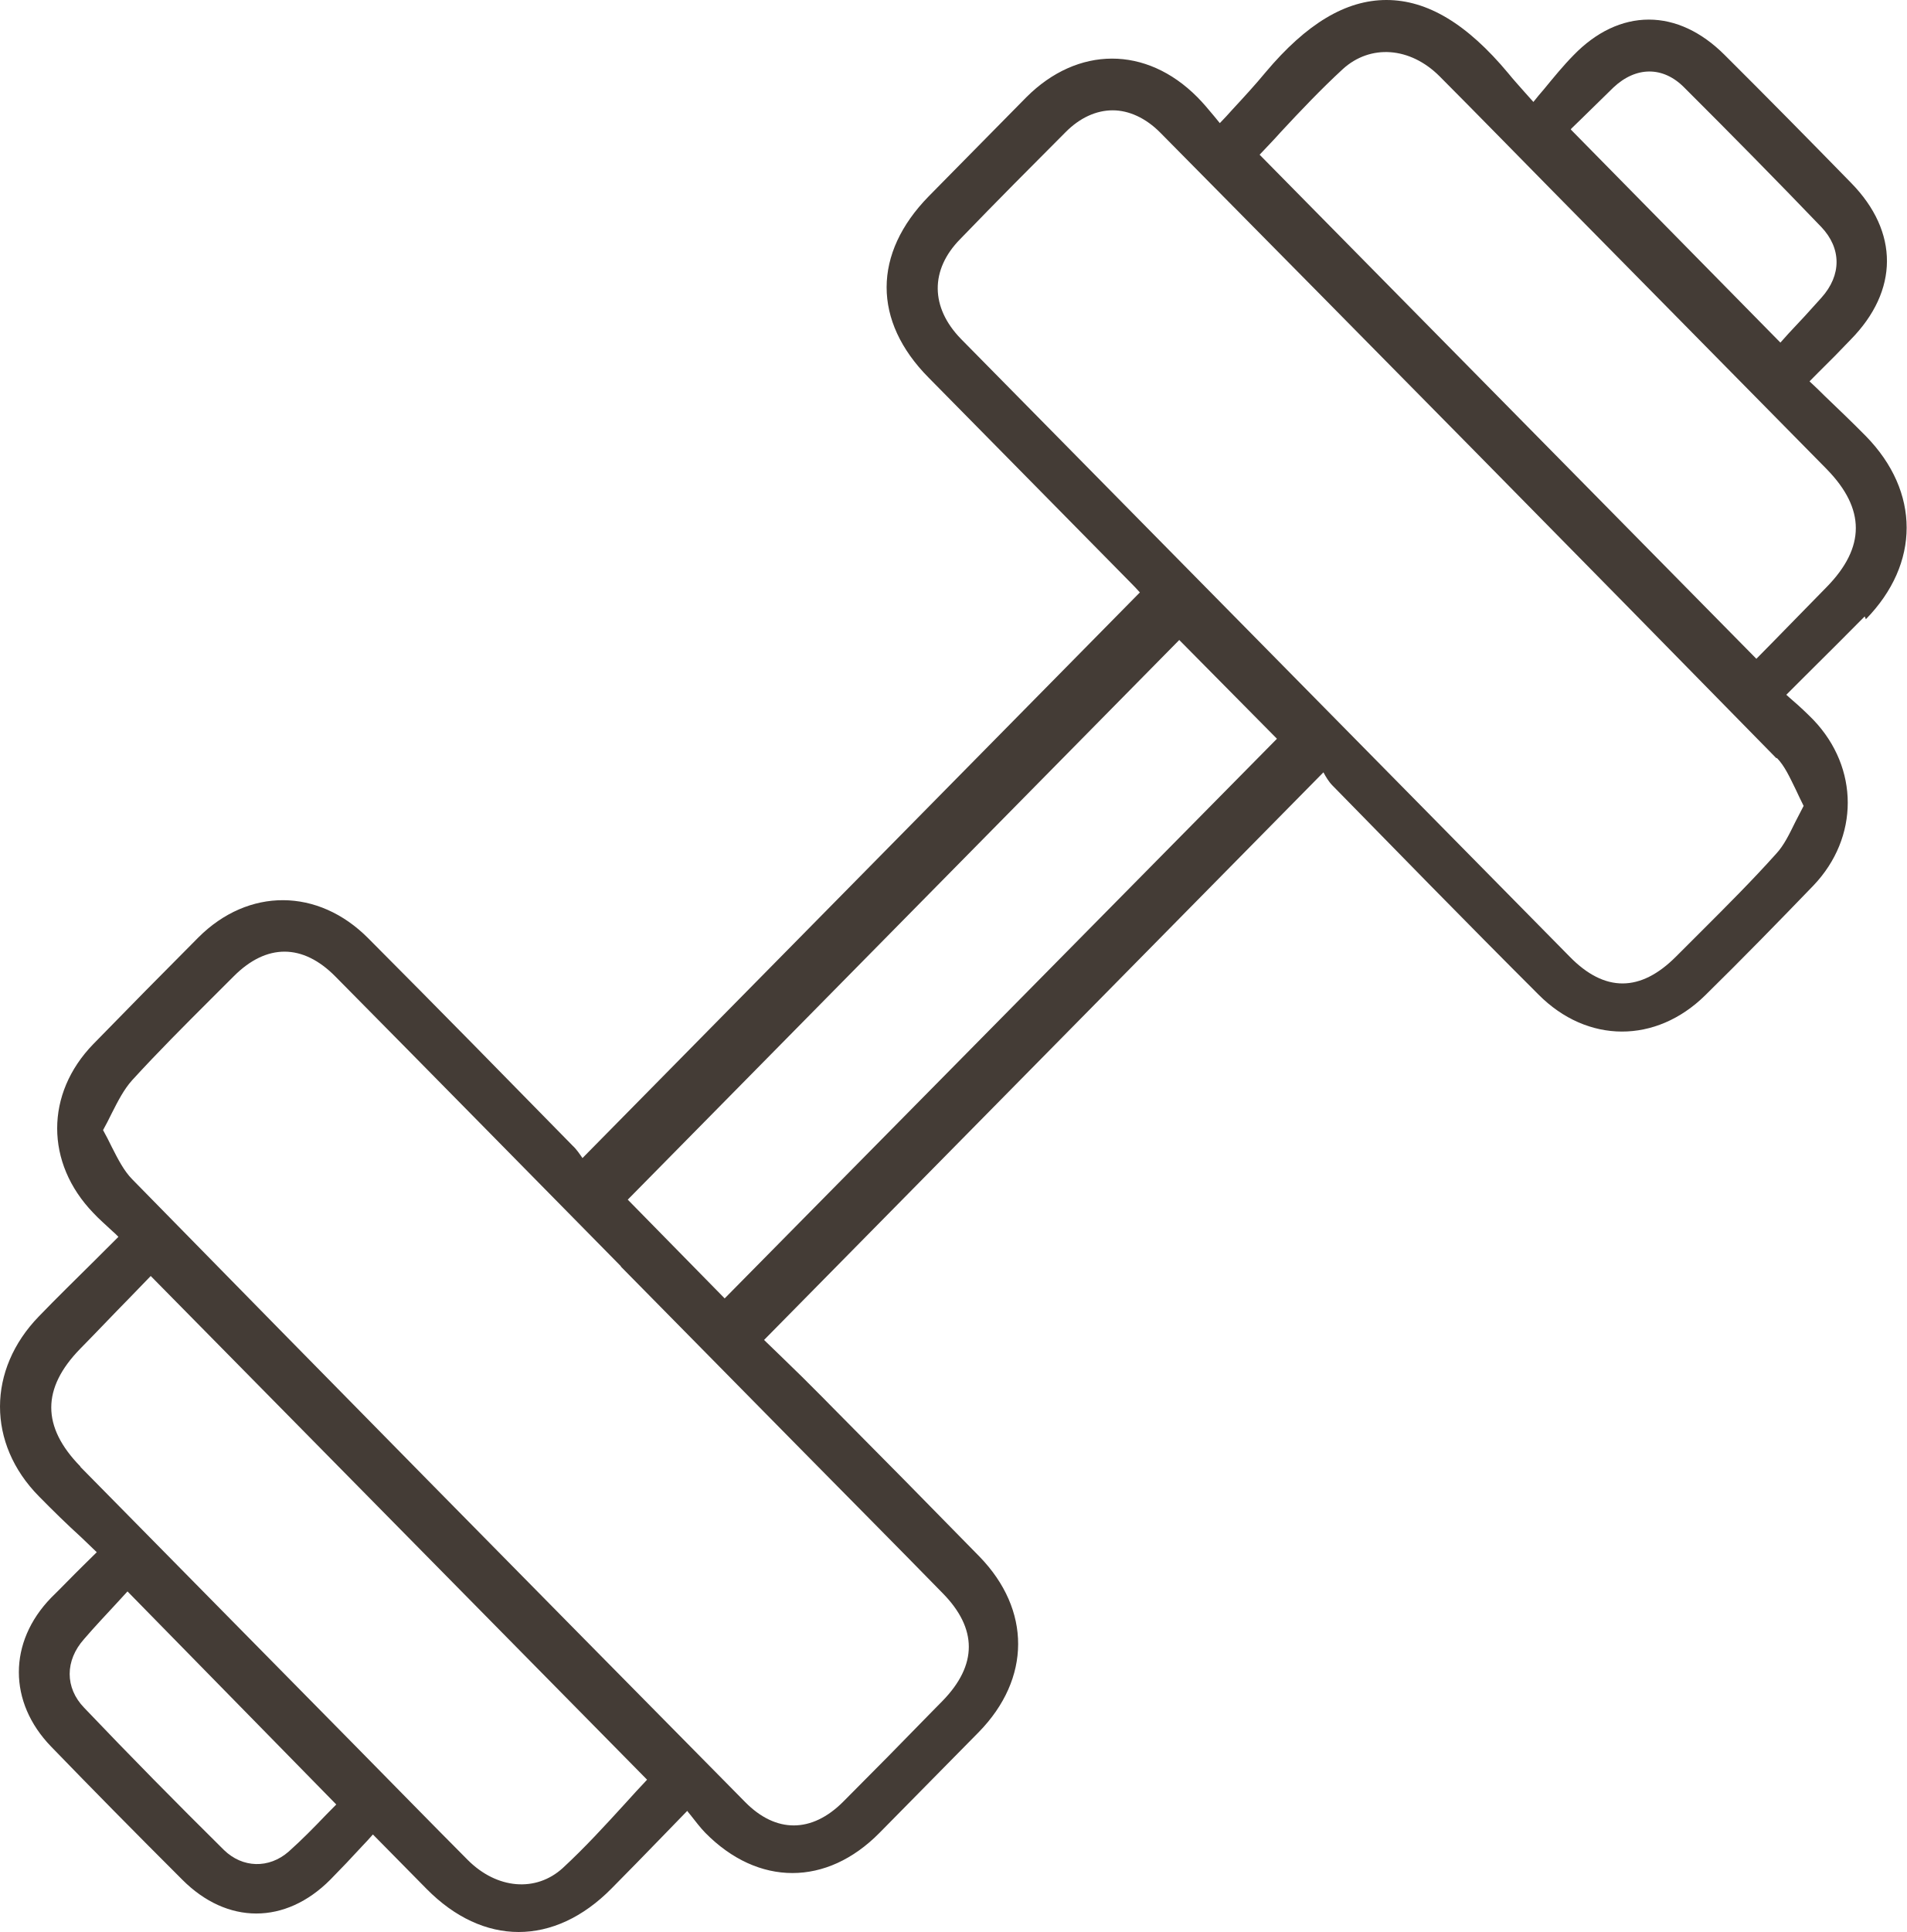
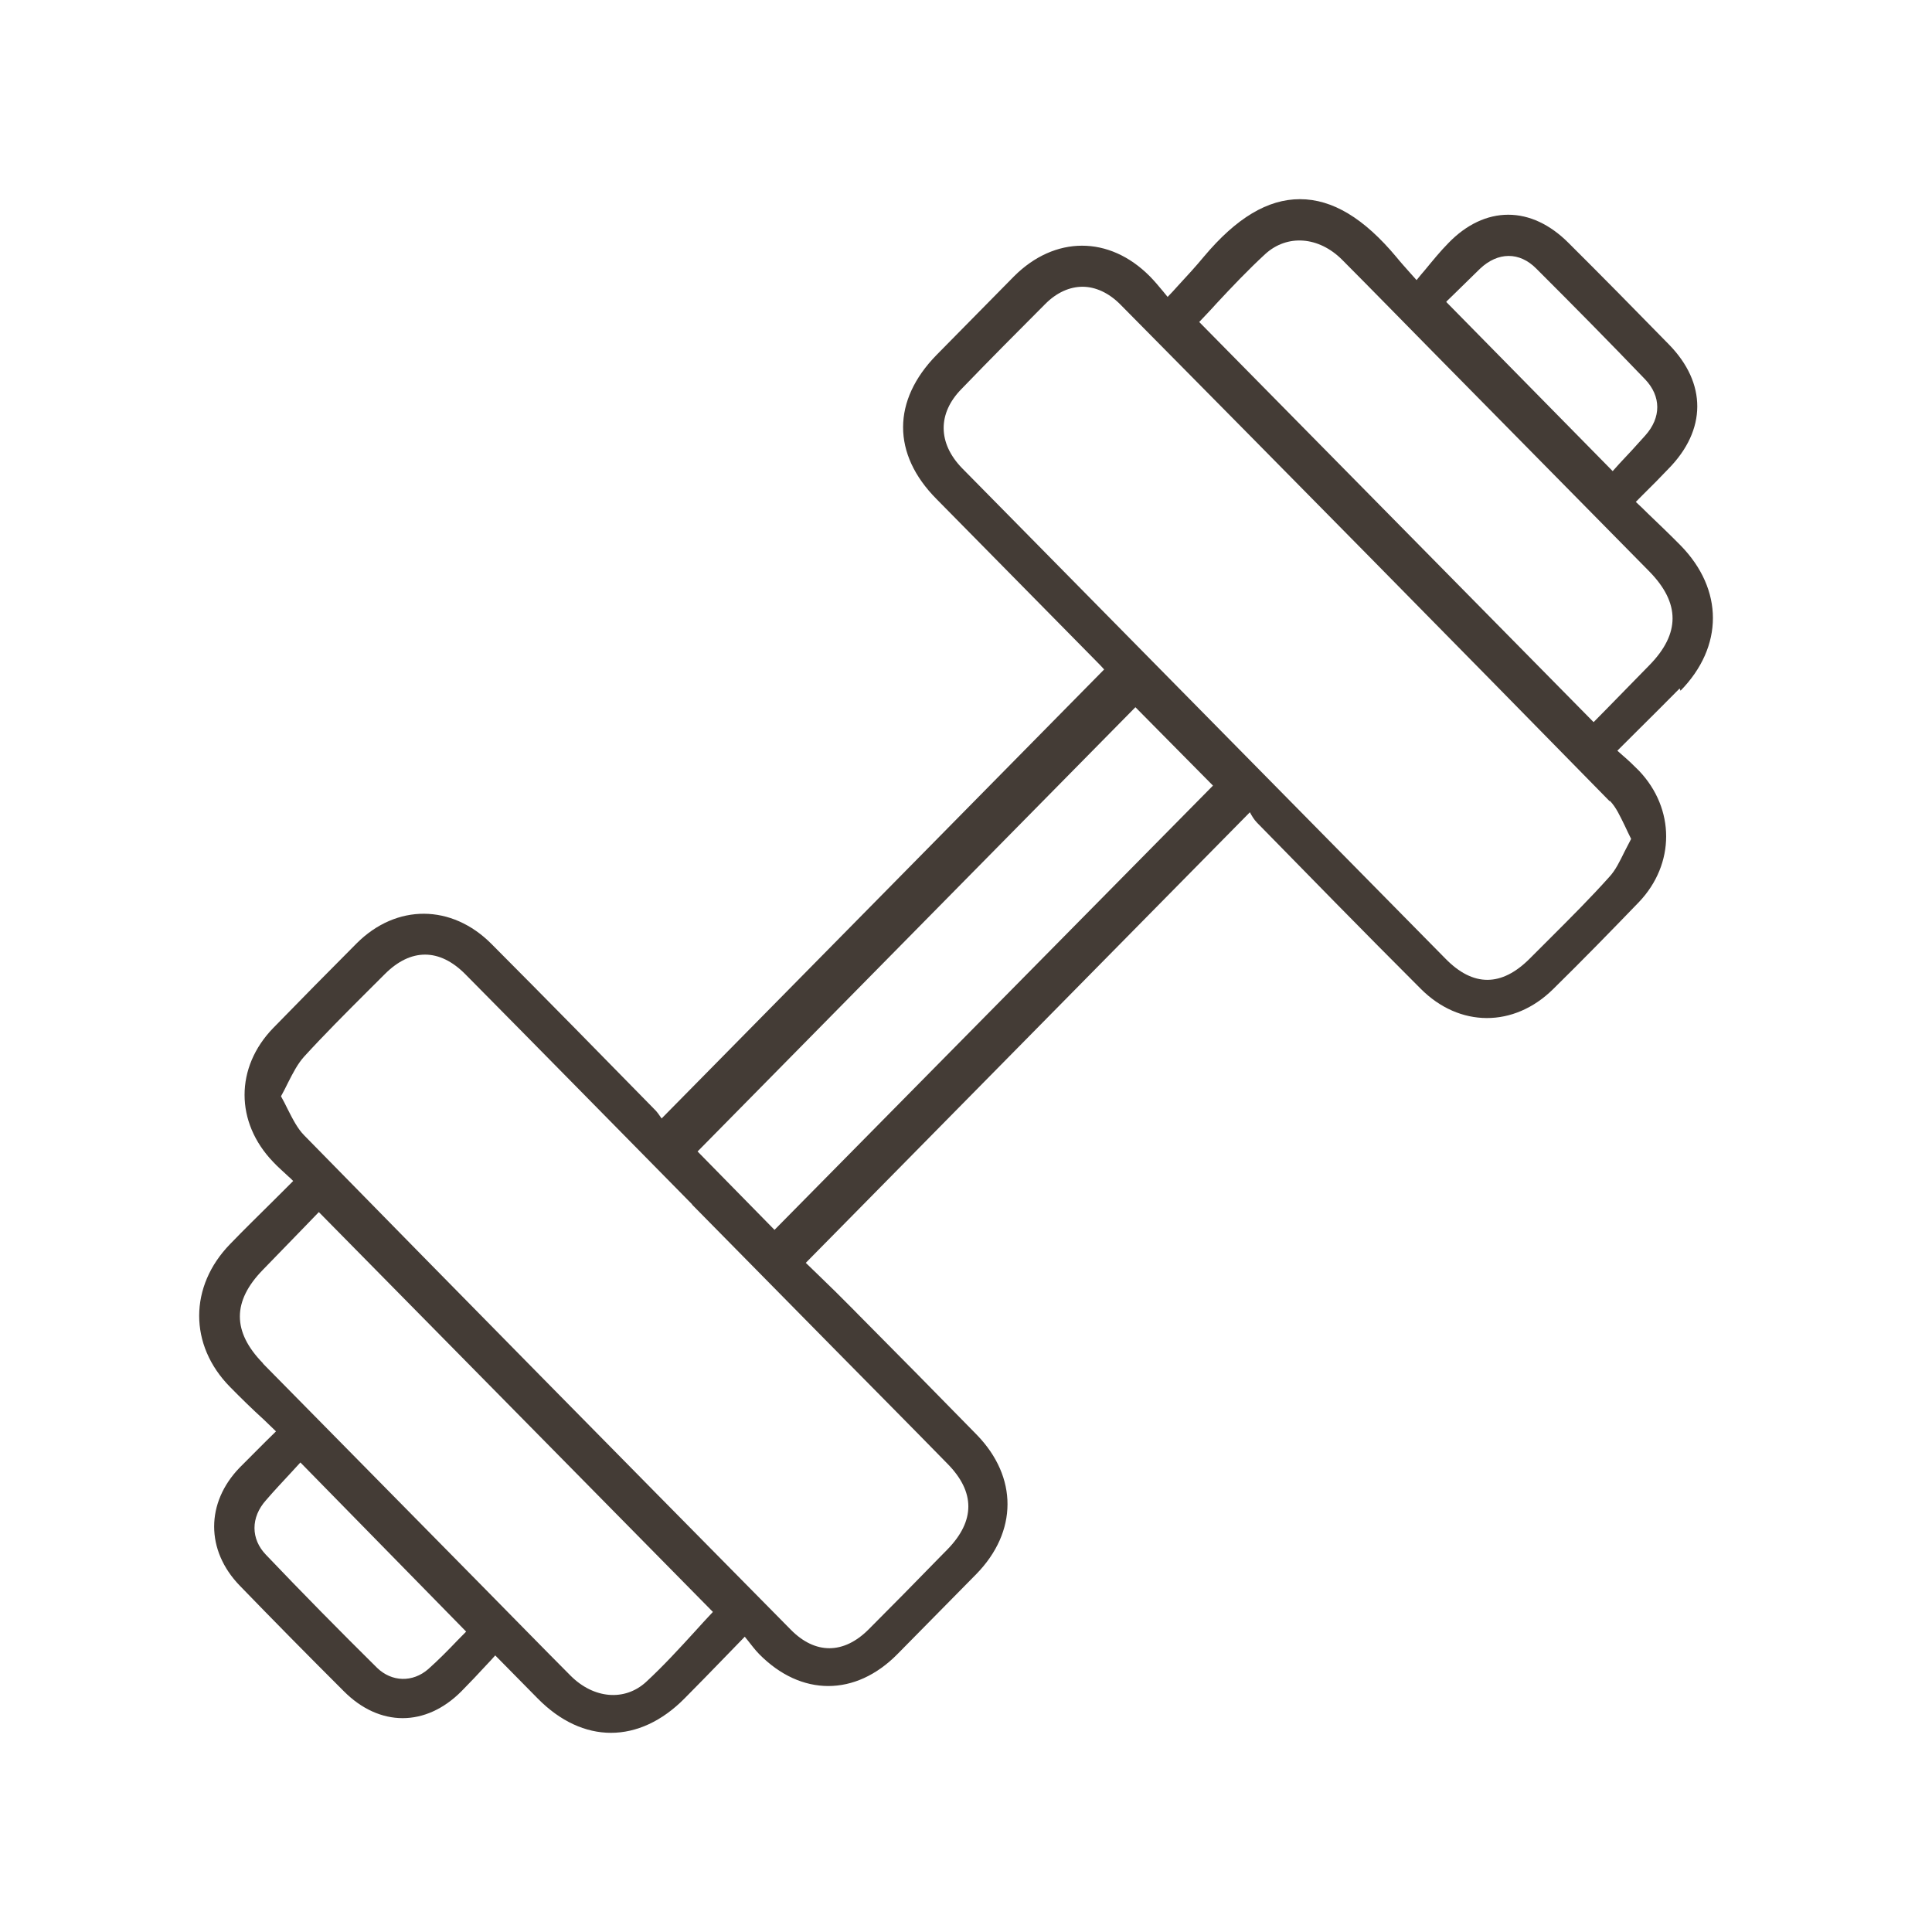
- <svg xmlns="http://www.w3.org/2000/svg" width="76" height="77" viewBox="0 0 76 77" fill="none">
-   <path d="M74.375 24.679C76.542 22.464 76.542 19.596 74.375 17.382C73.841 16.84 73.307 16.33 72.726 15.773C72.538 15.582 72.334 15.39 72.129 15.199L72.459 14.865C72.93 14.403 73.354 13.973 73.763 13.542C75.694 11.583 75.694 9.241 73.794 7.297C72.114 5.576 70.434 3.872 68.738 2.183C67.827 1.275 66.791 0.781 65.723 0.781C64.655 0.781 63.619 1.275 62.724 2.199C62.316 2.613 61.939 3.075 61.546 3.553C61.405 3.712 61.264 3.887 61.122 4.063L60.808 3.712C60.541 3.409 60.322 3.17 60.117 2.916C58.484 0.956 56.898 0 55.265 0C53.648 0 52.078 0.94 50.445 2.884C50.037 3.378 49.597 3.856 49.126 4.365C48.969 4.541 48.796 4.732 48.623 4.907C48.545 4.811 48.466 4.716 48.388 4.62C48.152 4.334 47.948 4.095 47.728 3.872C45.687 1.816 42.955 1.832 40.914 3.872C39.94 4.859 38.967 5.847 37.993 6.835L37.02 7.823C34.79 10.101 34.774 12.793 37.02 15.056C38.464 16.522 39.909 17.987 41.338 19.437L45.043 23.197C45.185 23.341 45.326 23.484 45.436 23.611L23.218 46.155C23.108 45.996 22.982 45.805 22.825 45.661C20.313 43.096 17.455 40.181 14.676 37.393C12.681 35.385 9.902 35.369 7.908 37.361C6.479 38.795 5.066 40.229 3.716 41.615C1.8 43.59 1.8 46.347 3.716 48.338C3.951 48.593 4.218 48.816 4.485 49.071C4.563 49.135 4.642 49.214 4.72 49.294L3.778 50.234C3.009 50.999 2.271 51.716 1.549 52.465C-0.508 54.584 -0.524 57.531 1.549 59.634C2.098 60.192 2.648 60.733 3.244 61.275C3.449 61.466 3.653 61.673 3.857 61.864L3.323 62.39C2.868 62.836 2.459 63.267 2.035 63.681C0.324 65.449 0.324 67.839 2.035 69.608C3.653 71.28 5.364 73.017 7.264 74.913C9.054 76.713 11.378 76.713 13.168 74.913C13.592 74.483 14.016 74.037 14.44 73.575C14.581 73.431 14.723 73.272 14.864 73.113L15.351 73.606C15.932 74.196 16.466 74.738 17 75.279C18.13 76.426 19.402 77 20.674 77C21.946 77 23.233 76.427 24.379 75.263C25.039 74.594 25.698 73.925 26.374 73.224L27.394 72.173C27.394 72.173 27.473 72.284 27.52 72.332C27.724 72.587 27.912 72.842 28.116 73.049C30.221 75.184 32.953 75.184 35.057 73.049C36.376 71.71 37.695 70.372 39.014 69.034C41.102 66.899 41.102 64.159 39.045 62.04C37.067 60.016 35.073 57.993 33.078 55.986L32.843 55.746C32.262 55.157 31.681 54.584 31.1 54.026L30.456 53.404L52.753 30.781C52.847 30.956 52.957 31.147 53.114 31.307C55.501 33.744 58.453 36.771 61.326 39.639C63.273 41.599 66.006 41.599 67.968 39.671C69.476 38.189 70.92 36.708 72.287 35.29C74.108 33.378 74.108 30.606 72.287 28.694C72.019 28.423 71.753 28.168 71.454 27.913C71.376 27.849 71.297 27.77 71.203 27.69C71.517 27.371 71.831 27.069 72.129 26.766C72.899 26.001 73.621 25.284 74.328 24.567L74.375 24.679ZM70.826 30.207C71.14 30.526 71.344 30.988 71.58 31.466C71.674 31.673 71.784 31.896 71.894 32.119C71.784 32.326 71.674 32.549 71.564 32.757C71.329 33.234 71.109 33.697 70.795 34.031C69.853 35.083 68.832 36.102 67.843 37.09C67.497 37.441 67.152 37.775 66.806 38.126C65.393 39.544 63.964 39.559 62.567 38.126C57.228 32.709 51.889 27.292 46.551 21.875L39.815 15.04C39.312 14.53 38.81 14.02 38.307 13.51C37.082 12.252 37.067 10.754 38.276 9.527C39.767 7.982 41.149 6.596 42.468 5.274C43.049 4.684 43.709 4.397 44.352 4.397C44.996 4.397 45.671 4.7 46.252 5.289C55.014 14.148 62.897 22.146 70.811 30.223L70.826 30.207ZM62.63 5.13L63.007 4.764C63.431 4.349 63.87 3.919 64.31 3.489C65.205 2.645 66.288 2.629 67.136 3.489C69.005 5.353 70.842 7.217 72.6 9.049C73.401 9.894 73.417 10.961 72.6 11.869C72.161 12.363 71.721 12.841 71.297 13.287L70.968 13.654L62.614 5.162L62.63 5.13ZM72.82 18.704C74.359 20.282 74.359 21.811 72.82 23.388C72.082 24.137 71.344 24.902 70.622 25.635L70.01 26.256L50.209 6.166C50.492 5.863 50.775 5.576 51.057 5.258C51.842 4.413 52.659 3.553 53.523 2.756C54.622 1.753 56.208 1.864 57.385 3.043C58.893 4.557 60.384 6.086 61.876 7.6L67.984 13.797C69.586 15.422 71.203 17.063 72.805 18.688L72.82 18.704ZM50.9 29.443L28.886 51.748L25.023 47.812L47.006 25.507L50.9 29.443ZM13.404 71.918C13.262 72.061 13.121 72.204 12.98 72.348C12.509 72.842 12.022 73.336 11.504 73.798C10.719 74.483 9.667 74.451 8.929 73.734C7.044 71.87 5.16 69.958 3.354 68.062C2.585 67.266 2.585 66.182 3.354 65.322C3.778 64.828 4.218 64.366 4.658 63.888L5.082 63.426L13.404 71.918ZM3.197 58.439C1.659 56.862 1.659 55.332 3.197 53.755C3.857 53.086 4.501 52.401 5.16 51.732L6.008 50.855L25.793 70.93C25.494 71.249 25.212 71.551 24.913 71.886C24.128 72.746 23.312 73.638 22.432 74.451C21.365 75.423 19.81 75.295 18.648 74.132C17.157 72.635 15.665 71.105 14.173 69.592L8.63 63.968C6.825 62.135 5.019 60.303 3.213 58.471L3.197 58.439ZM24.741 50.473L31.932 57.77C33.816 59.682 35.701 61.578 37.569 63.49C38.967 64.907 38.967 66.357 37.569 67.791L37.177 68.189C35.999 69.4 34.806 70.611 33.612 71.806C32.356 73.065 30.927 73.065 29.703 71.822L28.839 70.946C21.098 63.107 13.105 54.998 5.27 47C4.94 46.665 4.705 46.203 4.454 45.709C4.344 45.486 4.234 45.263 4.108 45.04C4.234 44.817 4.344 44.594 4.454 44.371C4.705 43.877 4.94 43.415 5.27 43.049C6.275 41.949 7.358 40.866 8.395 39.83L9.321 38.906C10.624 37.6 12.069 37.6 13.372 38.922C17.172 42.762 20.956 46.617 24.756 50.473H24.741Z" fill="#443C36" />
+ <svg xmlns="http://www.w3.org/2000/svg" width="97" height="97" viewBox="0 0 97 97" fill="none">
+   <path d="M84.375 34.679C86.542 32.464 86.542 29.596 84.375 27.382C83.841 26.84 83.307 26.33 82.726 25.773C82.538 25.582 82.334 25.39 82.129 25.199L82.459 24.865C82.93 24.403 83.354 23.973 83.763 23.542C85.694 21.583 85.694 19.241 83.794 17.297C82.114 15.576 80.434 13.871 78.738 12.183C77.827 11.275 76.791 10.781 75.723 10.781C74.655 10.781 73.619 11.275 72.724 12.199C72.316 12.613 71.939 13.075 71.546 13.553C71.405 13.712 71.264 13.887 71.122 14.063L70.808 13.712C70.541 13.409 70.322 13.171 70.117 12.916C68.484 10.956 66.898 10 65.265 10C63.648 10 62.078 10.94 60.445 12.884C60.037 13.378 59.597 13.856 59.126 14.365C58.969 14.541 58.796 14.732 58.623 14.907C58.545 14.812 58.466 14.716 58.388 14.62C58.152 14.334 57.948 14.095 57.728 13.871C55.687 11.816 52.955 11.832 50.914 13.871C49.94 14.859 48.967 15.847 47.993 16.835L47.02 17.823C44.79 20.101 44.774 22.794 47.02 25.056C48.464 26.522 49.909 27.987 51.338 29.437L55.043 33.197C55.185 33.341 55.326 33.484 55.436 33.611L33.218 56.155C33.108 55.996 32.982 55.805 32.825 55.661C30.313 53.096 27.455 50.181 24.676 47.393C22.681 45.385 19.902 45.369 17.908 47.361C16.479 48.795 15.066 50.229 13.716 51.615C11.8 53.59 11.8 56.347 13.716 58.338C13.951 58.593 14.218 58.816 14.485 59.071C14.563 59.135 14.642 59.214 14.72 59.294L13.778 60.234C13.009 60.999 12.271 61.716 11.549 62.465C9.492 64.584 9.476 67.531 11.549 69.634C12.098 70.192 12.648 70.733 13.245 71.275C13.449 71.466 13.653 71.673 13.857 71.865L13.323 72.39C12.868 72.836 12.459 73.266 12.035 73.681C10.324 75.449 10.324 77.839 12.035 79.608C13.653 81.28 15.364 83.017 17.264 84.913C19.054 86.713 21.378 86.713 23.168 84.913C23.592 84.483 24.016 84.037 24.44 83.575C24.581 83.431 24.723 83.272 24.864 83.113L25.351 83.606C25.932 84.196 26.466 84.738 27 85.279C28.13 86.426 29.402 87 30.674 87C31.946 87 33.233 86.427 34.379 85.263C35.039 84.594 35.699 83.925 36.374 83.224L37.394 82.173C37.394 82.173 37.473 82.284 37.52 82.332C37.724 82.587 37.912 82.842 38.117 83.049C40.221 85.184 42.953 85.184 45.057 83.049C46.376 81.71 47.695 80.372 49.014 79.034C51.102 76.899 51.102 74.159 49.045 72.04C47.067 70.016 45.073 67.993 43.078 65.986L42.843 65.746C42.262 65.157 41.681 64.584 41.1 64.026L40.456 63.404L62.753 40.781C62.847 40.956 62.957 41.147 63.114 41.307C65.501 43.744 68.453 46.771 71.326 49.639C73.273 51.599 76.006 51.599 77.968 49.671C79.476 48.189 80.92 46.708 82.287 45.29C84.108 43.378 84.108 40.606 82.287 38.694C82.019 38.423 81.753 38.168 81.454 37.913C81.376 37.849 81.297 37.77 81.203 37.69C81.517 37.371 81.831 37.069 82.129 36.766C82.899 36.001 83.621 35.284 84.328 34.567L84.375 34.679ZM80.826 40.207C81.14 40.526 81.344 40.988 81.58 41.466C81.674 41.673 81.784 41.896 81.894 42.119C81.784 42.326 81.674 42.549 81.564 42.757C81.329 43.234 81.109 43.697 80.795 44.031C79.853 45.083 78.832 46.102 77.843 47.09C77.497 47.441 77.152 47.775 76.806 48.126C75.393 49.544 73.964 49.559 72.567 48.126C67.228 42.709 61.889 37.292 56.551 31.875L49.815 25.04C49.312 24.53 48.81 24.02 48.307 23.51C47.082 22.252 47.067 20.754 48.276 19.527C49.767 17.982 51.149 16.596 52.468 15.274C53.049 14.684 53.709 14.397 54.352 14.397C54.996 14.397 55.671 14.7 56.252 15.29C65.014 24.148 72.897 32.146 80.811 40.223L80.826 40.207ZM72.63 15.13L73.007 14.764C73.43 14.35 73.87 13.919 74.31 13.489C75.205 12.645 76.288 12.629 77.136 13.489C79.005 15.353 80.842 17.217 82.6 19.049C83.401 19.894 83.417 20.961 82.6 21.869C82.161 22.363 81.721 22.841 81.297 23.287L80.968 23.654L72.614 15.162L72.63 15.13ZM82.82 28.704C84.359 30.282 84.359 31.811 82.82 33.388C82.082 34.137 81.344 34.902 80.622 35.635L80.01 36.256L60.209 16.166C60.492 15.863 60.775 15.576 61.057 15.258C61.842 14.413 62.659 13.553 63.523 12.756C64.622 11.752 66.208 11.864 67.385 13.043C68.893 14.557 70.384 16.086 71.876 17.6L77.984 23.797C79.586 25.422 81.203 27.063 82.805 28.688L82.82 28.704ZM60.9 39.443L38.886 61.748L35.023 57.812L57.006 35.507L60.9 39.443ZM23.404 81.918C23.262 82.061 23.121 82.204 22.98 82.348C22.509 82.842 22.022 83.336 21.504 83.798C20.719 84.483 19.667 84.451 18.929 83.734C17.044 81.87 15.16 79.958 13.354 78.062C12.585 77.266 12.585 76.182 13.354 75.322C13.778 74.828 14.218 74.366 14.658 73.888L15.082 73.426L23.404 81.918ZM13.197 68.439C11.659 66.862 11.659 65.332 13.197 63.755C13.857 63.086 14.501 62.401 15.16 61.732L16.008 60.855L35.793 80.93C35.494 81.249 35.212 81.551 34.913 81.886C34.128 82.746 33.312 83.638 32.432 84.451C31.365 85.423 29.81 85.295 28.648 84.132C27.157 82.635 25.665 81.105 24.173 79.592L18.63 73.968C16.825 72.135 15.019 70.303 13.213 68.471L13.197 68.439ZM34.741 60.473L41.932 67.77C43.816 69.682 45.701 71.578 47.569 73.49C48.967 74.907 48.967 76.357 47.569 77.791L47.177 78.189C45.999 79.4 44.806 80.611 43.612 81.806C42.356 83.065 40.927 83.065 39.703 81.822L38.839 80.946C31.098 73.107 23.105 64.998 15.27 57C14.94 56.665 14.705 56.203 14.454 55.709C14.344 55.486 14.234 55.263 14.108 55.04C14.234 54.817 14.344 54.594 14.454 54.371C14.705 53.877 14.94 53.415 15.27 53.049C16.275 51.949 17.358 50.866 18.395 49.83L19.321 48.906C20.624 47.6 22.069 47.6 23.372 48.922C27.172 52.762 30.956 56.617 34.756 60.473H34.741Z" fill="#443C36" />
</svg>
